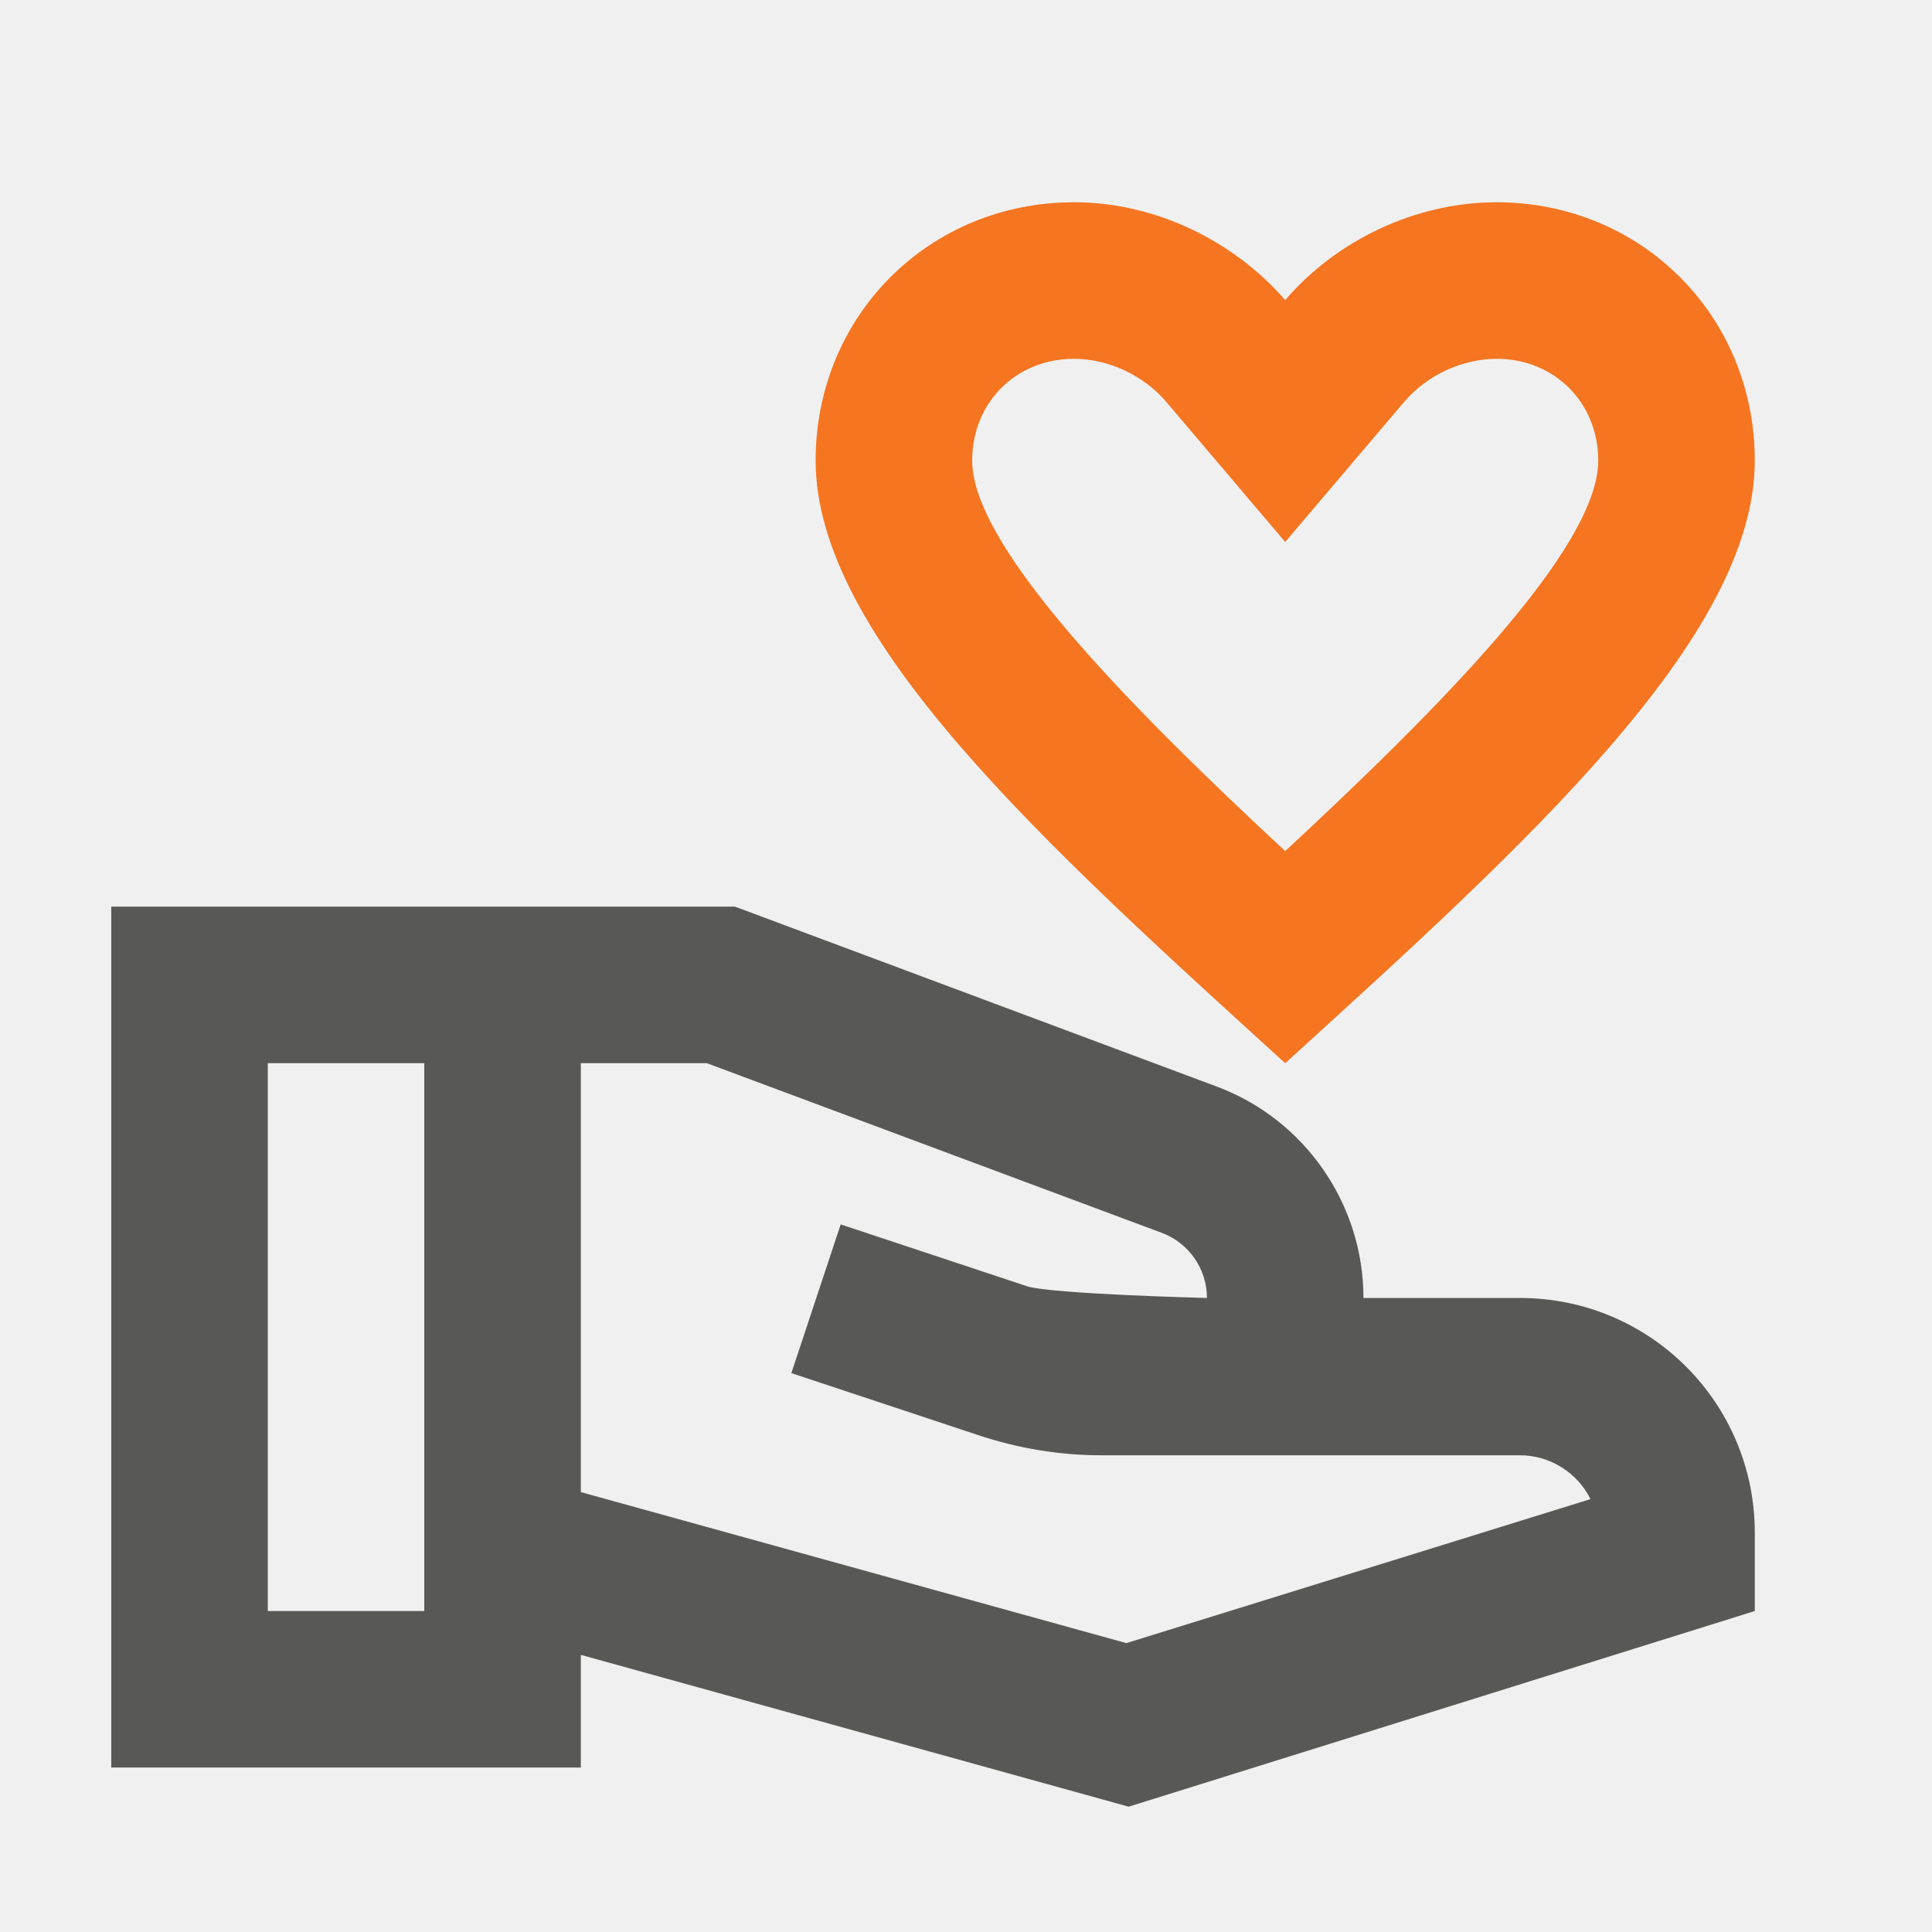
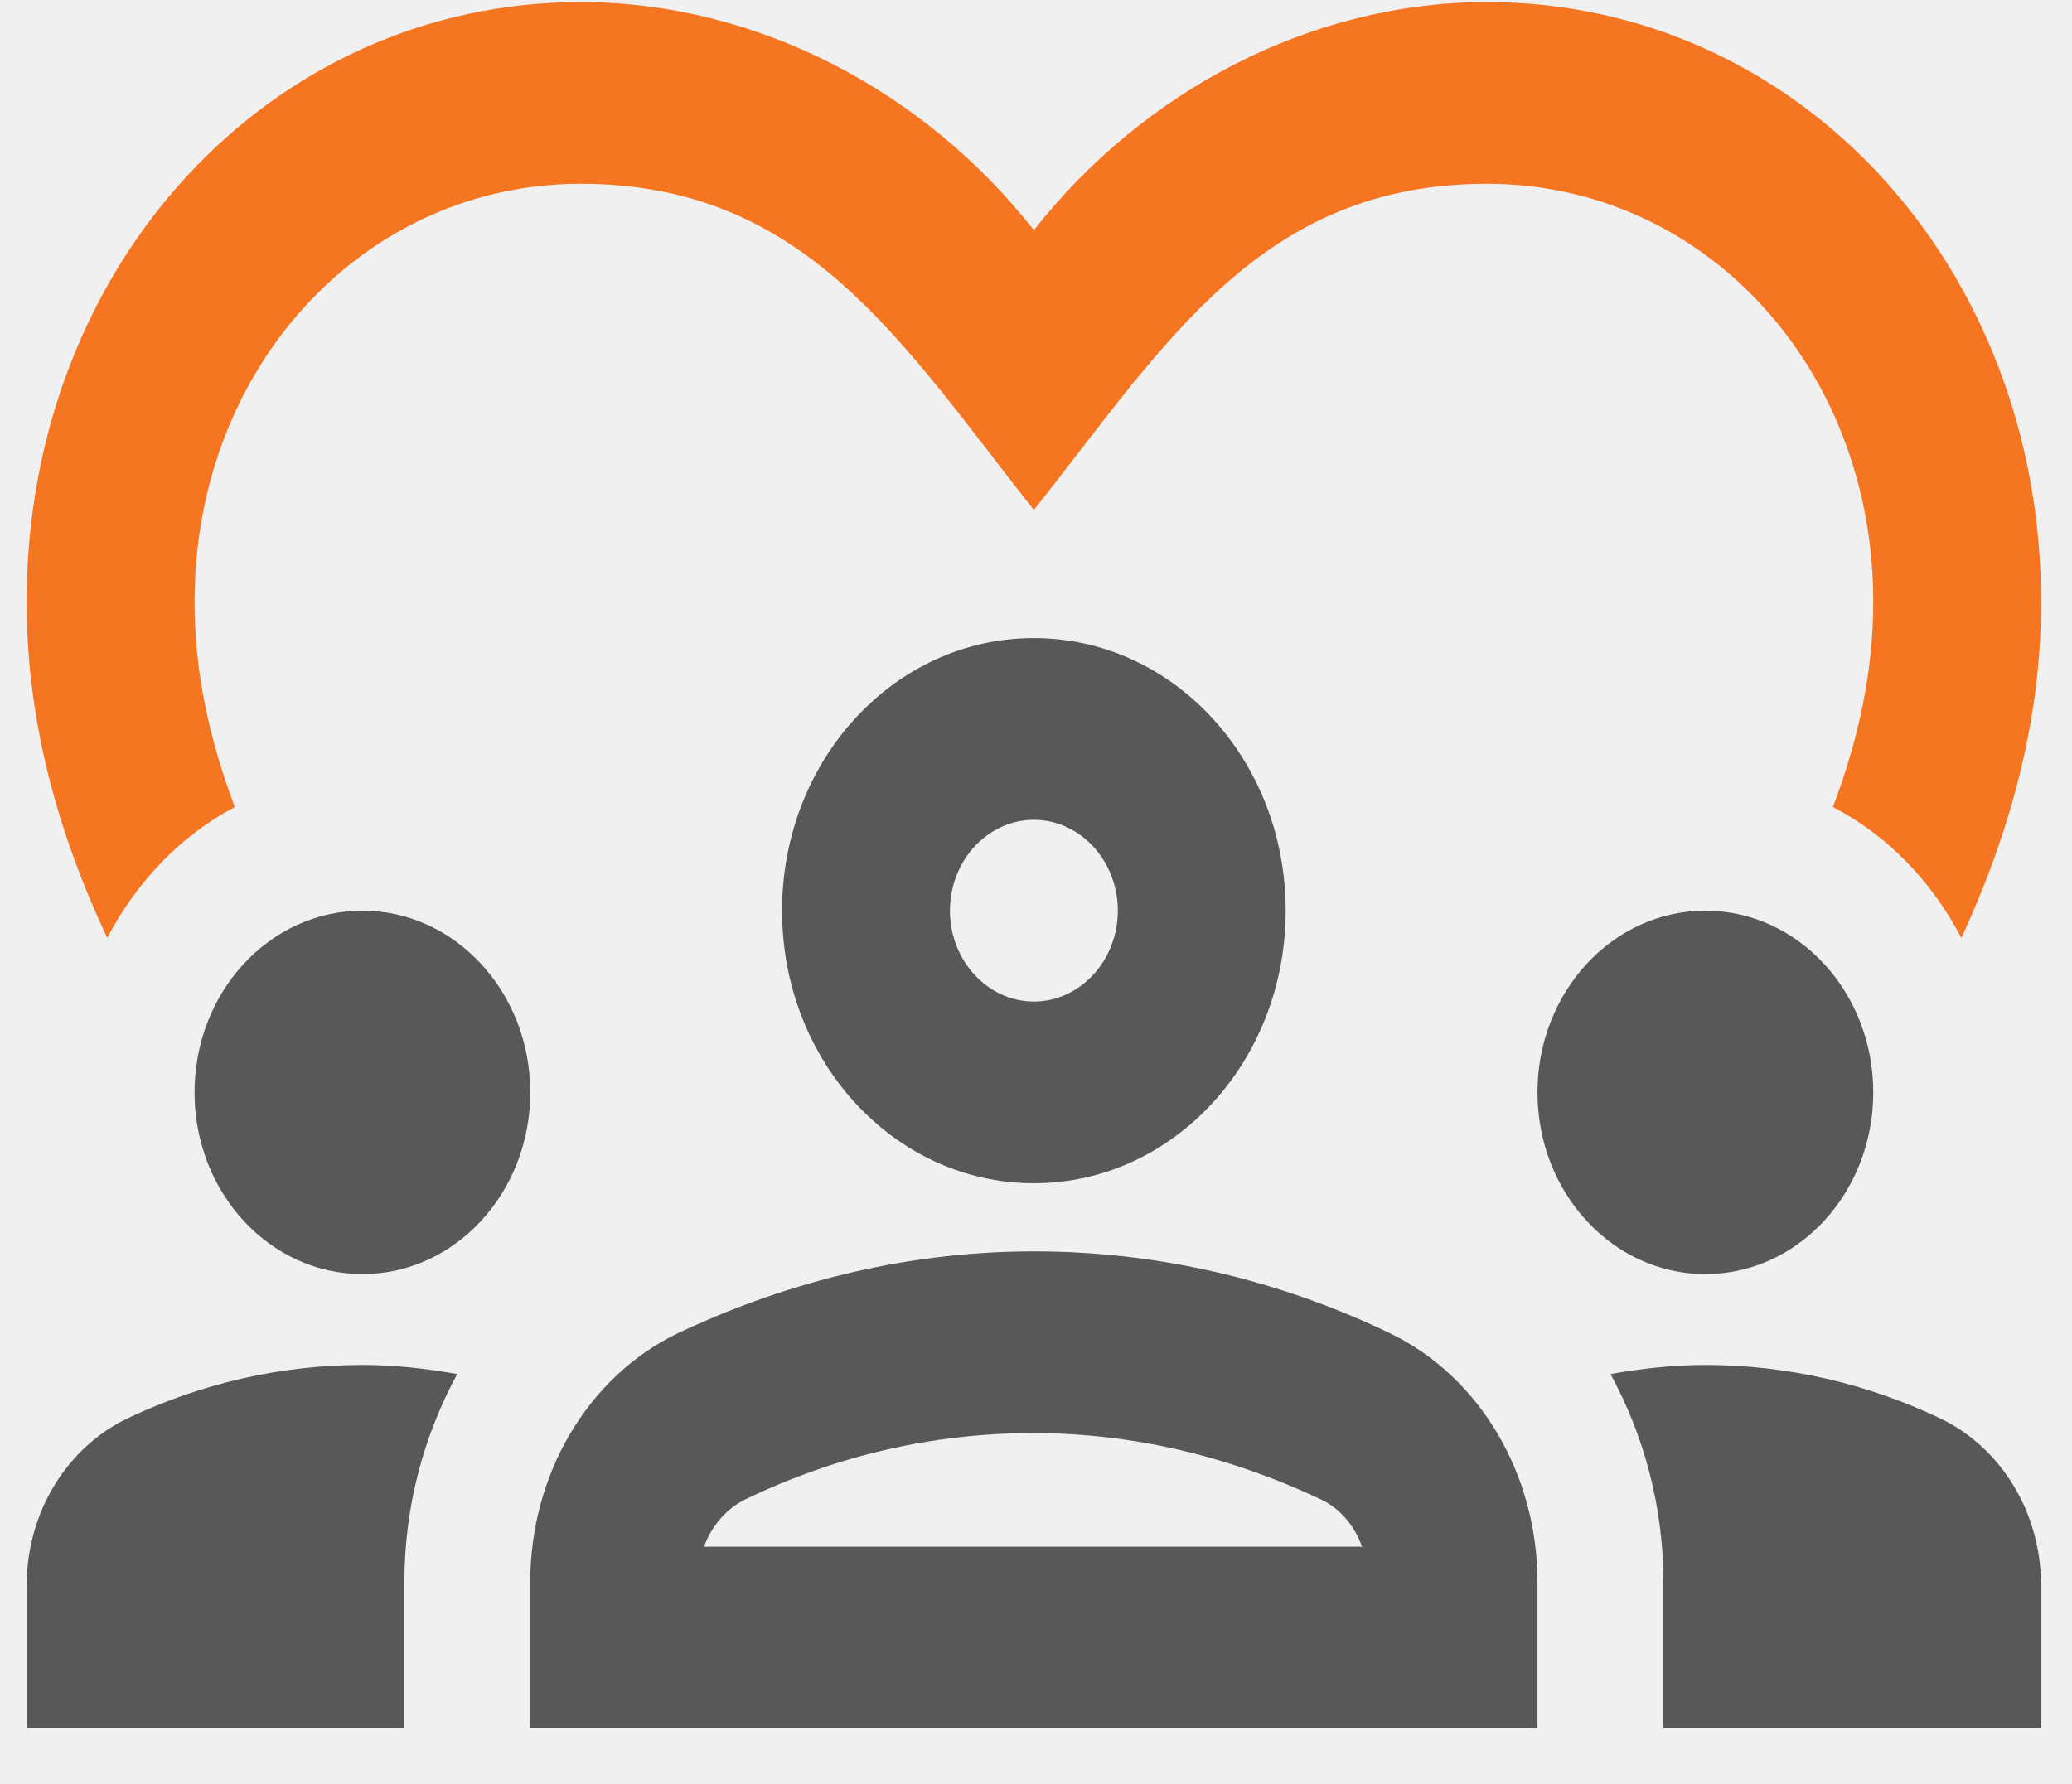
- <svg xmlns="http://www.w3.org/2000/svg" width="36" height="36" viewBox="0 0 36 36" fill="none">
-   <g clip-path="url(#clip0_7_179)">
-     <path d="M23.948 19.811C28.454 15.713 32.698 11.878 32.698 8.582C32.698 5.884 30.583 3.769 27.886 3.769C26.369 3.769 24.896 4.484 23.948 5.592C22.985 4.484 21.527 3.769 20.011 3.769C17.313 3.769 15.198 5.884 15.198 8.582C15.198 11.878 19.442 15.713 23.948 19.811ZM20.011 6.686C20.652 6.686 21.308 6.992 21.731 7.488L23.948 10.099L26.165 7.488C26.588 6.992 27.244 6.686 27.886 6.686C28.965 6.686 29.781 7.503 29.781 8.582C29.781 10.215 26.806 13.205 23.948 15.859C21.09 13.205 18.115 10.201 18.115 8.582C18.115 7.503 18.931 6.686 20.011 6.686Z" fill="#F57521" />
-     <path d="M28.323 24.186H25.406C25.406 22.436 24.313 20.861 22.679 20.249L13.696 16.894H2.073V32.936H10.823V30.836L21.031 33.665L32.698 30.019V28.561C32.698 26.14 30.744 24.186 28.323 24.186ZM4.99 30.019V19.811H7.906V30.019H4.99ZM20.988 30.617L10.823 27.803V19.811H13.171L21.658 22.976C22.154 23.165 22.49 23.646 22.49 24.186C22.49 24.186 19.588 24.113 19.136 23.967L15.665 22.815L14.746 25.586L18.217 26.738C18.96 26.986 19.733 27.117 20.521 27.117H28.323C28.892 27.117 29.402 27.453 29.636 27.934L20.988 30.617Z" fill="#585856" />
-   </g>
-   <defs>
-     <clipPath id="clip0_7_179">
-       <rect width="35" height="35" fill="white" transform="translate(0.614746 0.852722)" />
-     </clipPath>
-   </defs>
+ <svg xmlns="http://www.w3.org/2000/svg" width="36" height="31" viewBox="0 0 36 31" fill="none">
+   <path d="M6.297 22.142C7.907 22.142 9.213 20.728 9.213 18.984C9.213 17.24 7.907 15.826 6.297 15.826C4.686 15.826 3.38 17.24 3.38 18.984C3.38 20.728 4.686 22.142 6.297 22.142Z" fill="#585856" />
+   <path d="M2.242 24.637C1.163 25.142 0.463 26.279 0.463 27.558V30.037H7.026V27.494C7.026 26.184 7.361 24.952 7.944 23.879C7.405 23.784 6.865 23.721 6.296 23.721C4.853 23.721 3.482 24.052 2.242 24.637Z" fill="#585856" />
+   <path d="M29.63 22.142C31.241 22.142 32.547 20.728 32.547 18.984C32.547 17.24 31.241 15.826 29.63 15.826C28.019 15.826 26.713 17.24 26.713 18.984C26.713 20.728 28.019 22.142 29.63 22.142Z" fill="#585856" />
+   <path d="M33.684 24.637C32.444 24.052 31.074 23.721 29.63 23.721C29.061 23.721 28.521 23.784 27.982 23.879C28.565 24.952 28.901 26.184 28.901 27.494V30.037H35.463V27.558C35.463 26.279 34.763 25.142 33.684 24.637Z" fill="#585856" />
+   <path d="M24.146 23.168C22.44 22.347 20.34 21.747 17.963 21.747C15.586 21.747 13.486 22.363 11.78 23.168C10.205 23.926 9.213 25.631 9.213 27.494V30.037H26.713V27.494C26.713 25.631 25.721 23.926 24.146 23.168ZM12.232 26.879C12.363 26.515 12.626 26.215 12.947 26.058C14.551 25.284 16.242 24.905 17.949 24.905C19.669 24.905 21.346 25.3 22.951 26.058C23.286 26.215 23.534 26.515 23.665 26.879H12.232Z" fill="#585856" />
+   <path d="M13.588 15.826C13.588 18.447 15.542 20.563 17.963 20.563C20.384 20.563 22.338 18.447 22.338 15.826C22.338 13.205 20.384 11.089 17.963 11.089C15.542 11.089 13.588 13.205 13.588 15.826ZM19.422 15.826C19.422 16.694 18.765 17.405 17.963 17.405C17.161 17.405 16.505 16.694 16.505 15.826C16.505 14.957 17.161 14.247 17.963 14.247C18.765 14.247 19.422 14.957 19.422 15.826Z" fill="#585856" />
+   <path d="M4.08 14.026C3.628 12.826 3.38 11.658 3.38 10.458C3.38 6.384 6.326 3.194 10.088 3.194C13.996 3.194 15.659 5.942 17.963 8.863C20.253 5.973 21.901 3.194 25.838 3.194C29.601 3.194 32.547 6.384 32.547 10.458C32.547 11.658 32.299 12.826 31.846 14.026C32.794 14.515 33.567 15.321 34.078 16.3C34.953 14.405 35.463 12.479 35.463 10.458C35.463 4.615 31.234 0.036 25.838 0.036C22.79 0.036 19.874 1.568 17.963 4C16.053 1.568 13.136 0.036 10.088 0.036C4.692 0.036 0.463 4.615 0.463 10.458C0.463 12.479 0.974 14.405 1.863 16.3C2.374 15.321 3.146 14.515 4.08 14.026Z" fill="#F57521" />
</svg>
